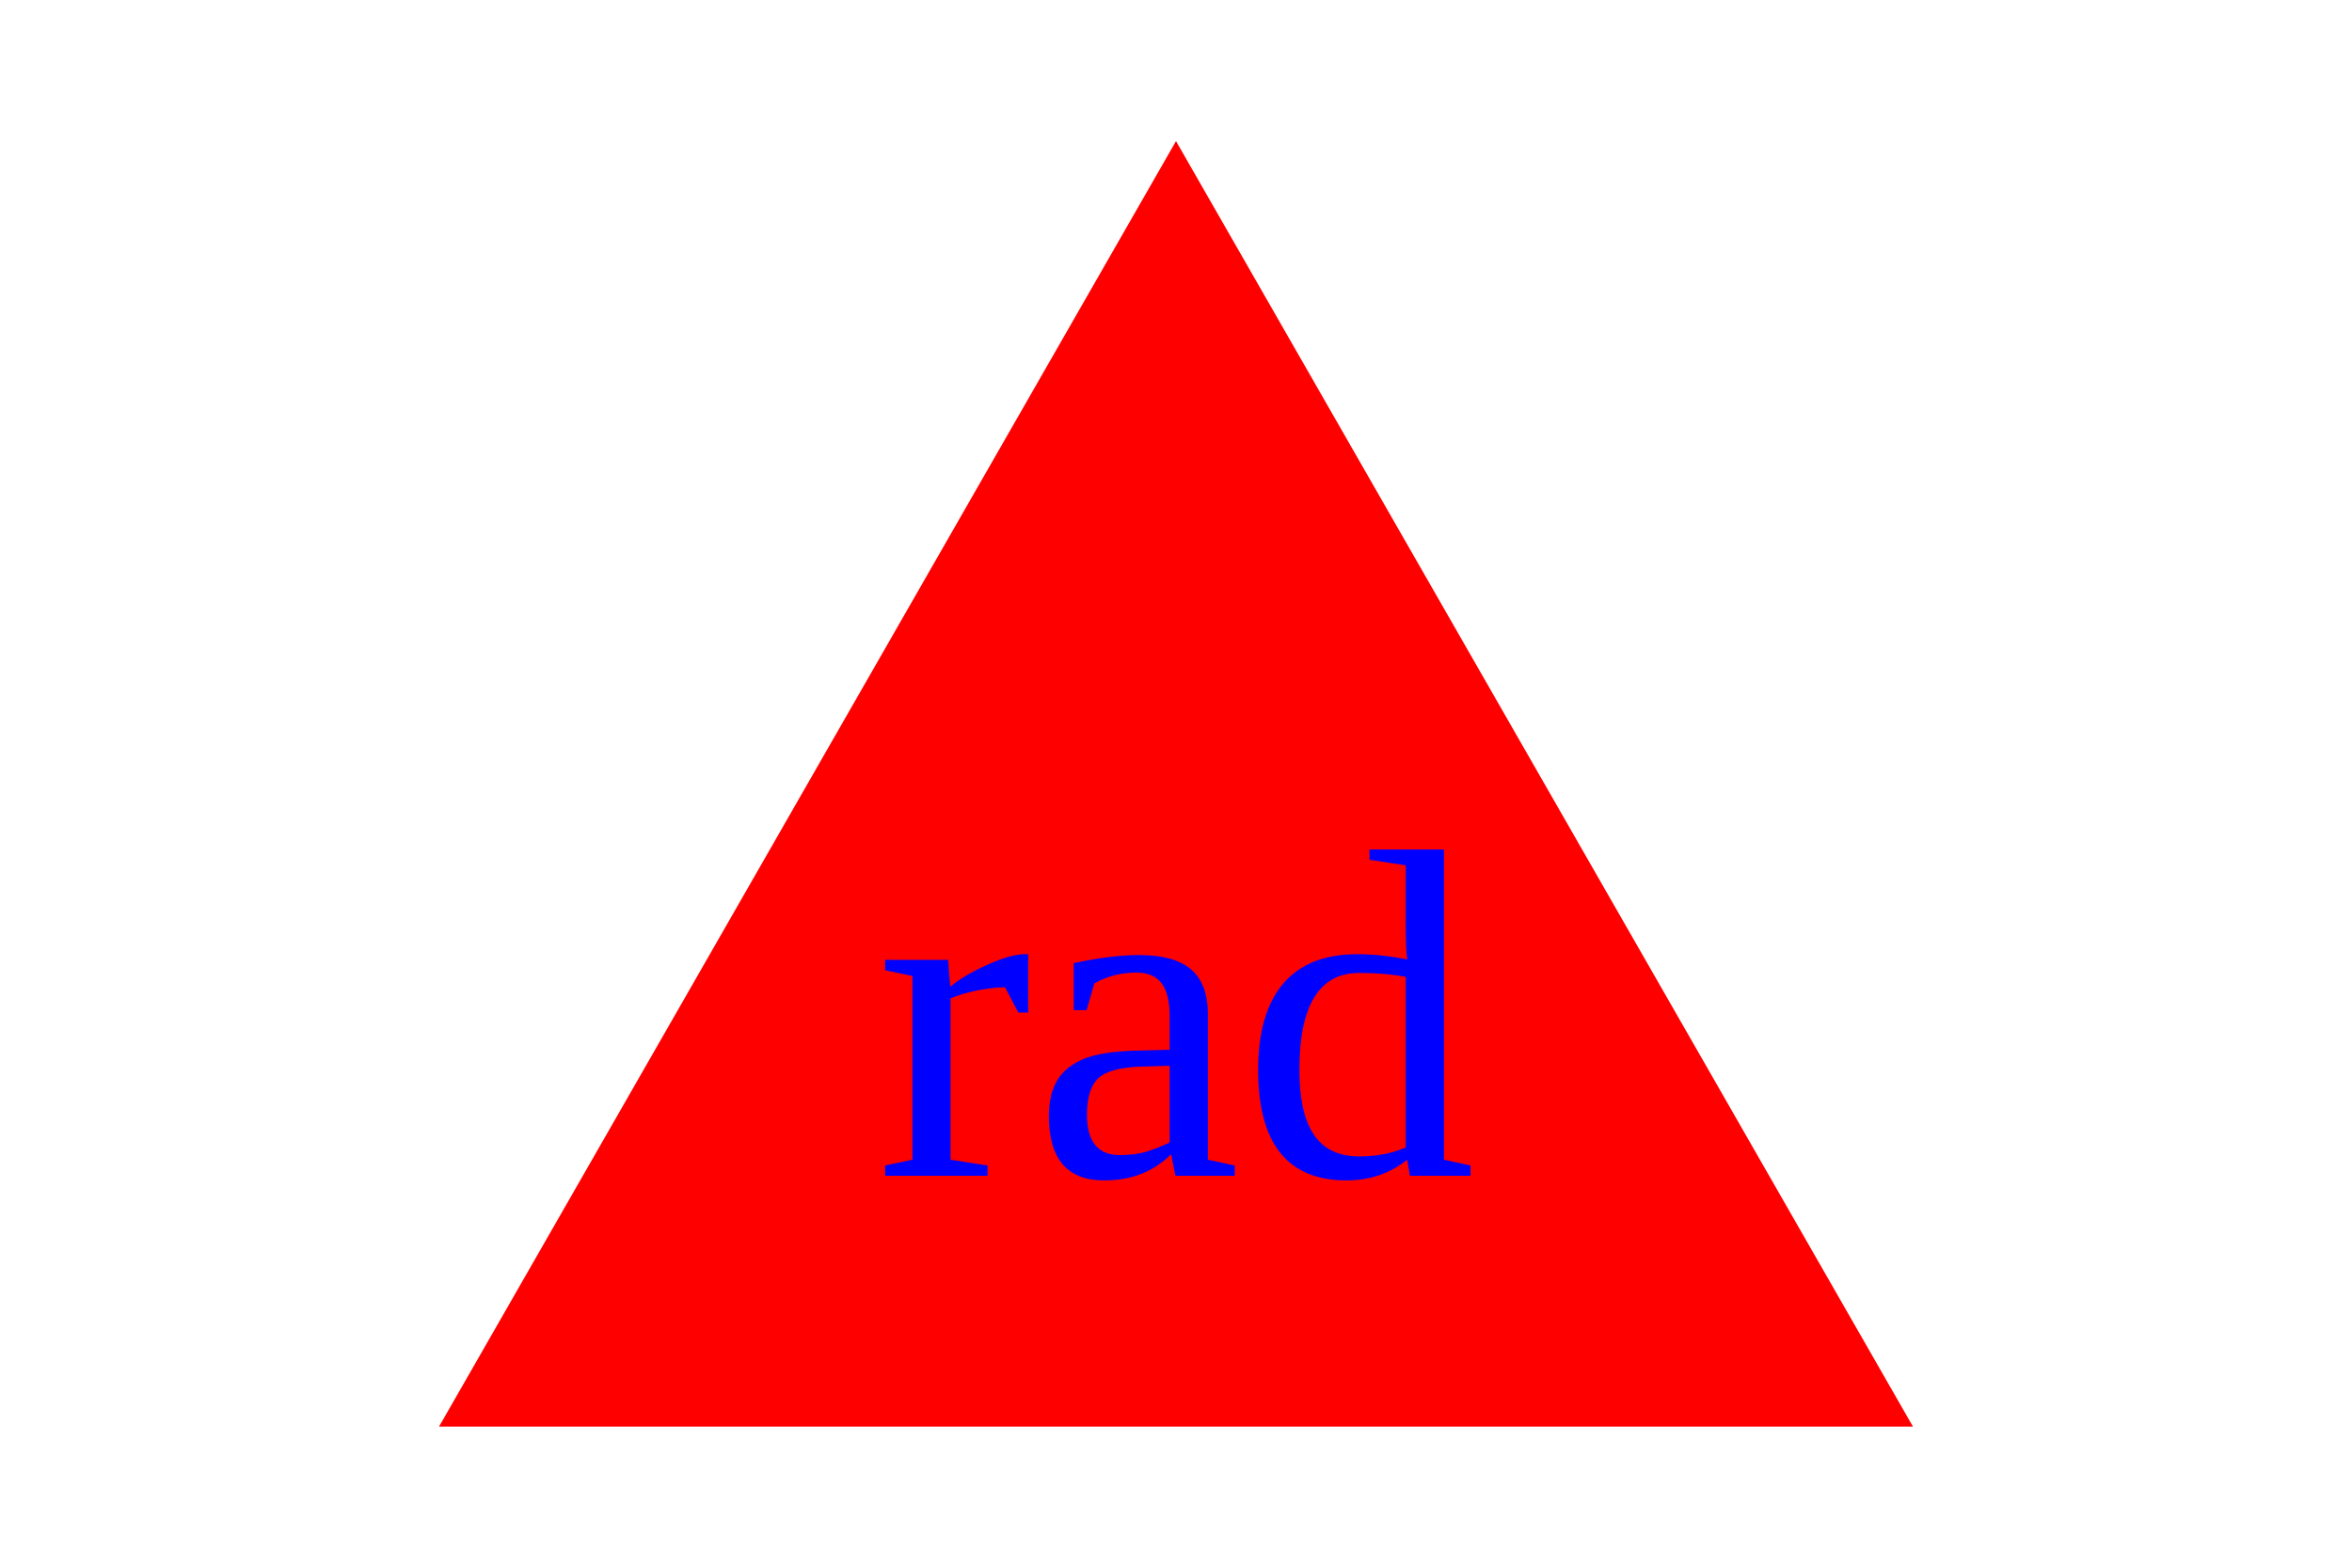
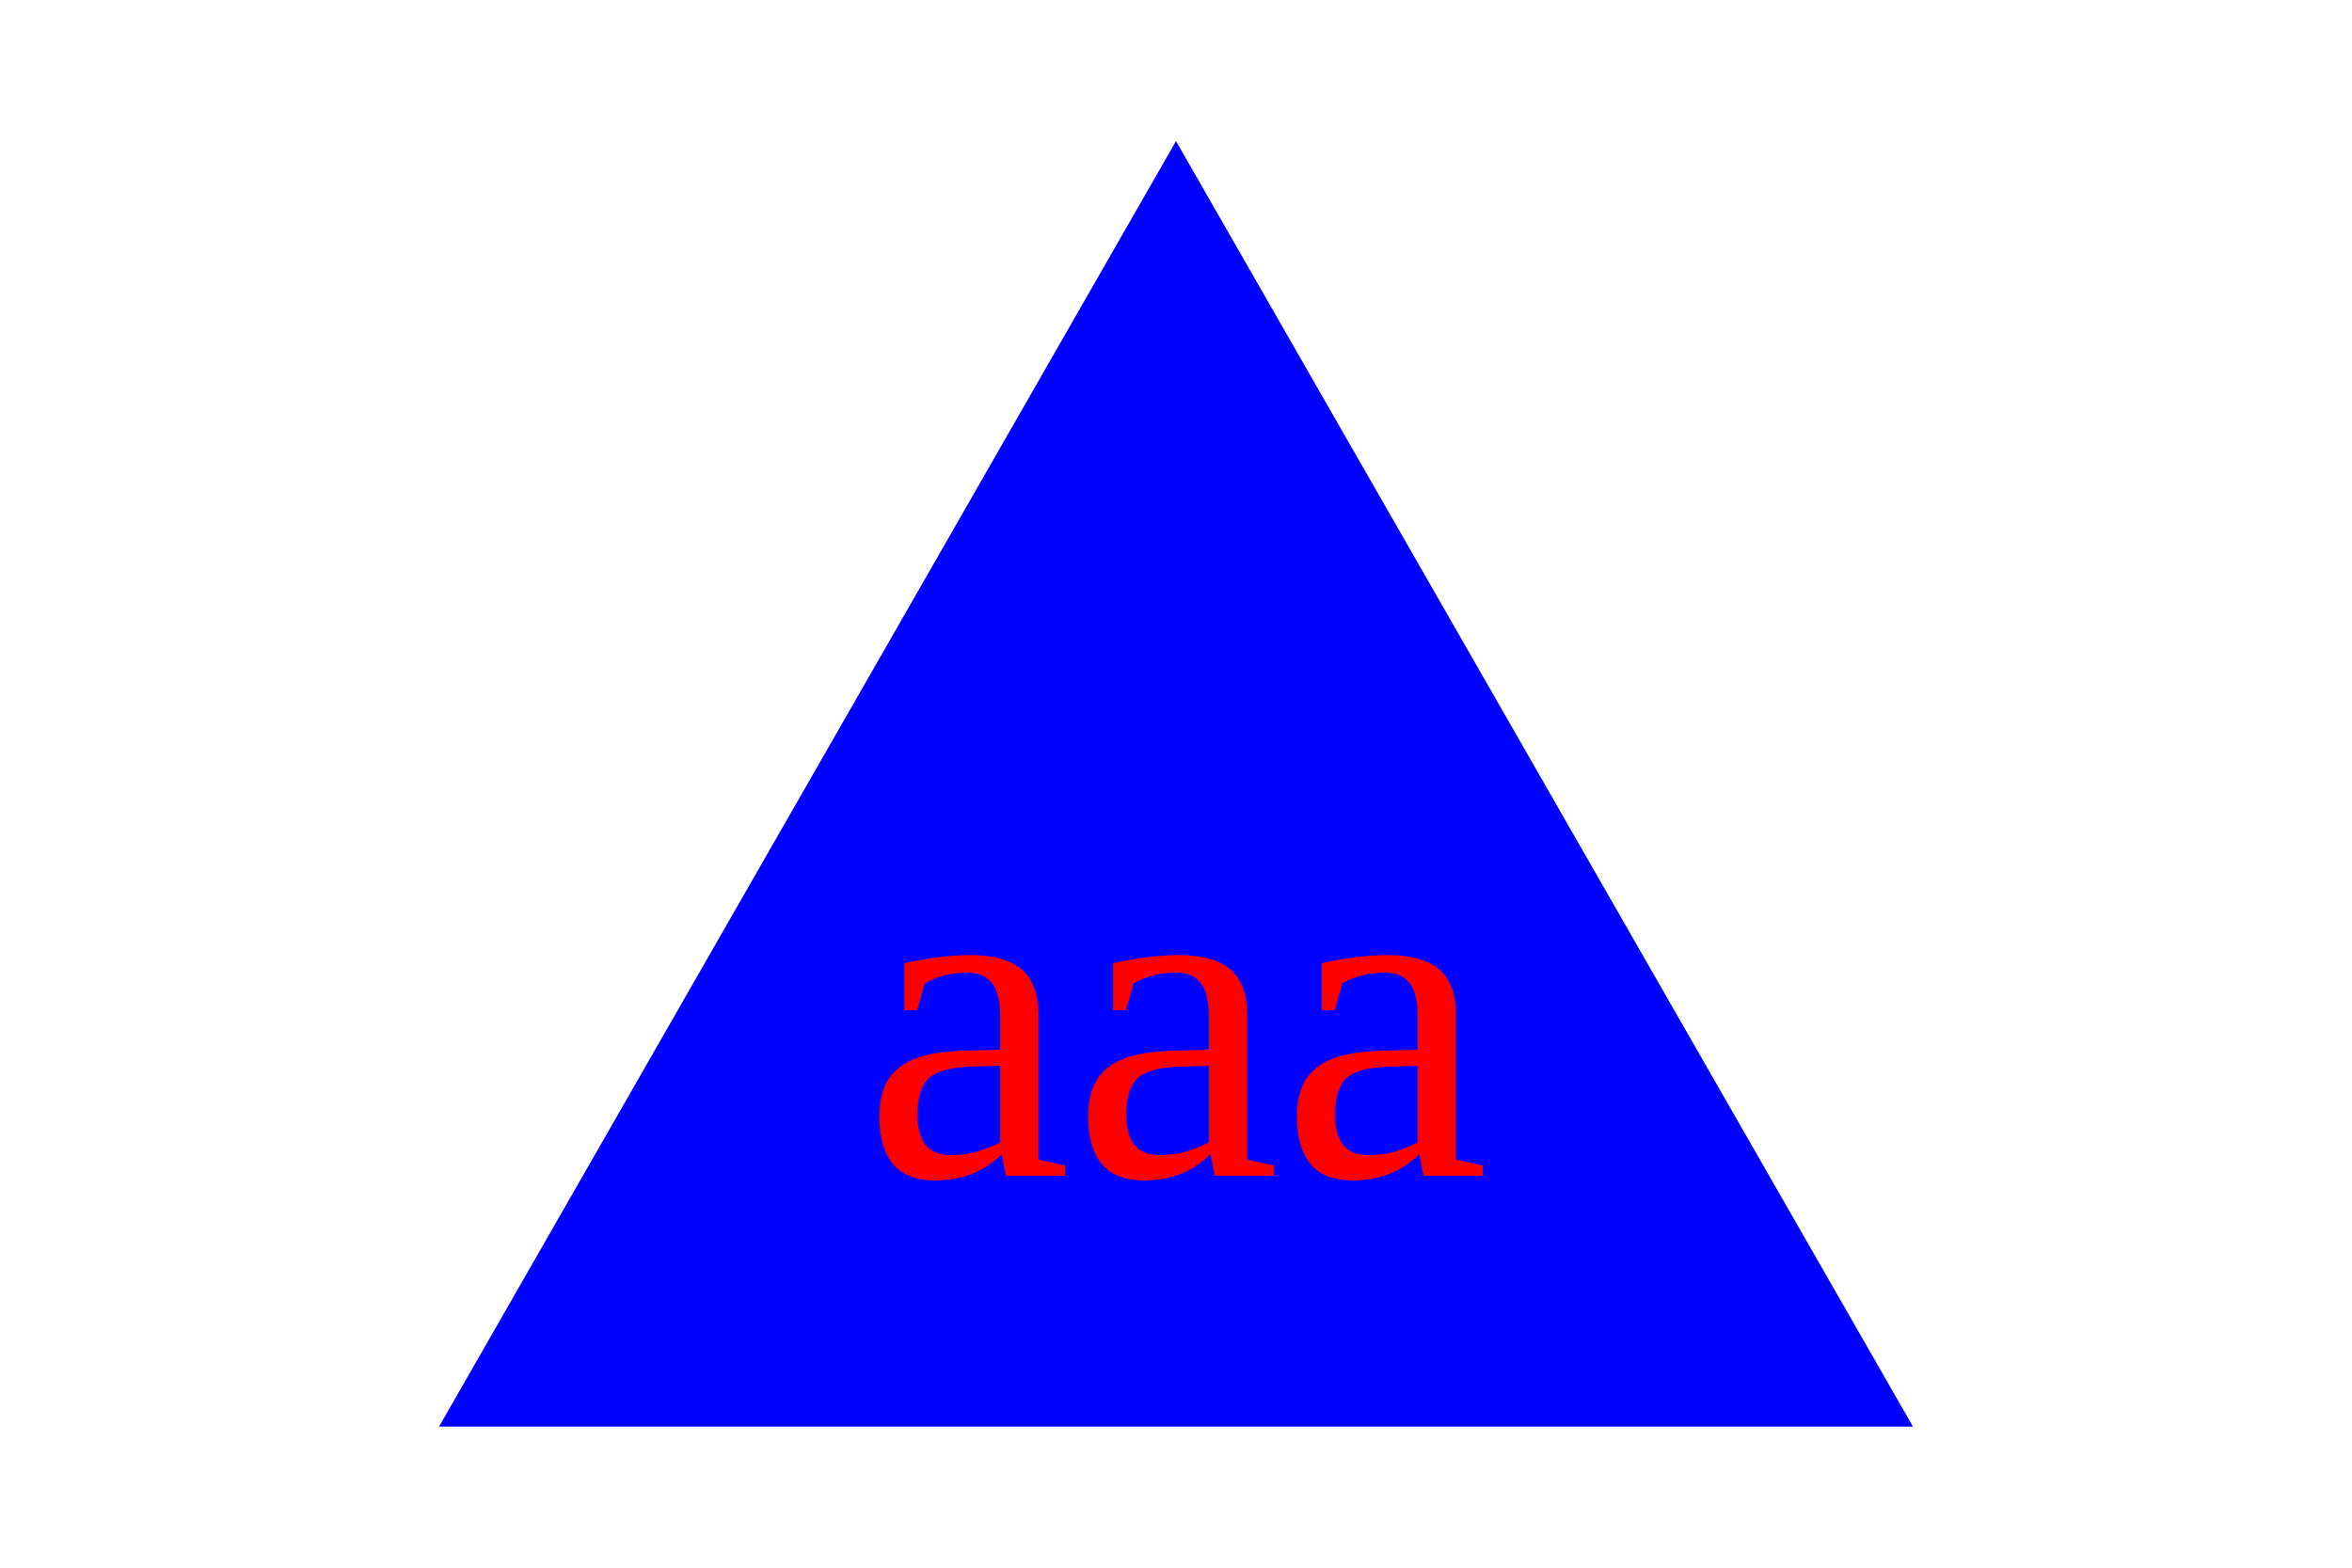
<svg xmlns="http://www.w3.org/2000/svg" width="300" height="200">
-   <polygon points="150, 18 244, 182 56, 182" fill="red" />
-   <text x="150" y="150" font-size="60" text-anchor="middle" fill="blue">rad</text>
+   <polygon points="150, 18 244, 182 56, 182" fill="blue" />
+   <text x="150" y="150" font-size="60" text-anchor="middle" fill="red">aaa</text>
</svg>
